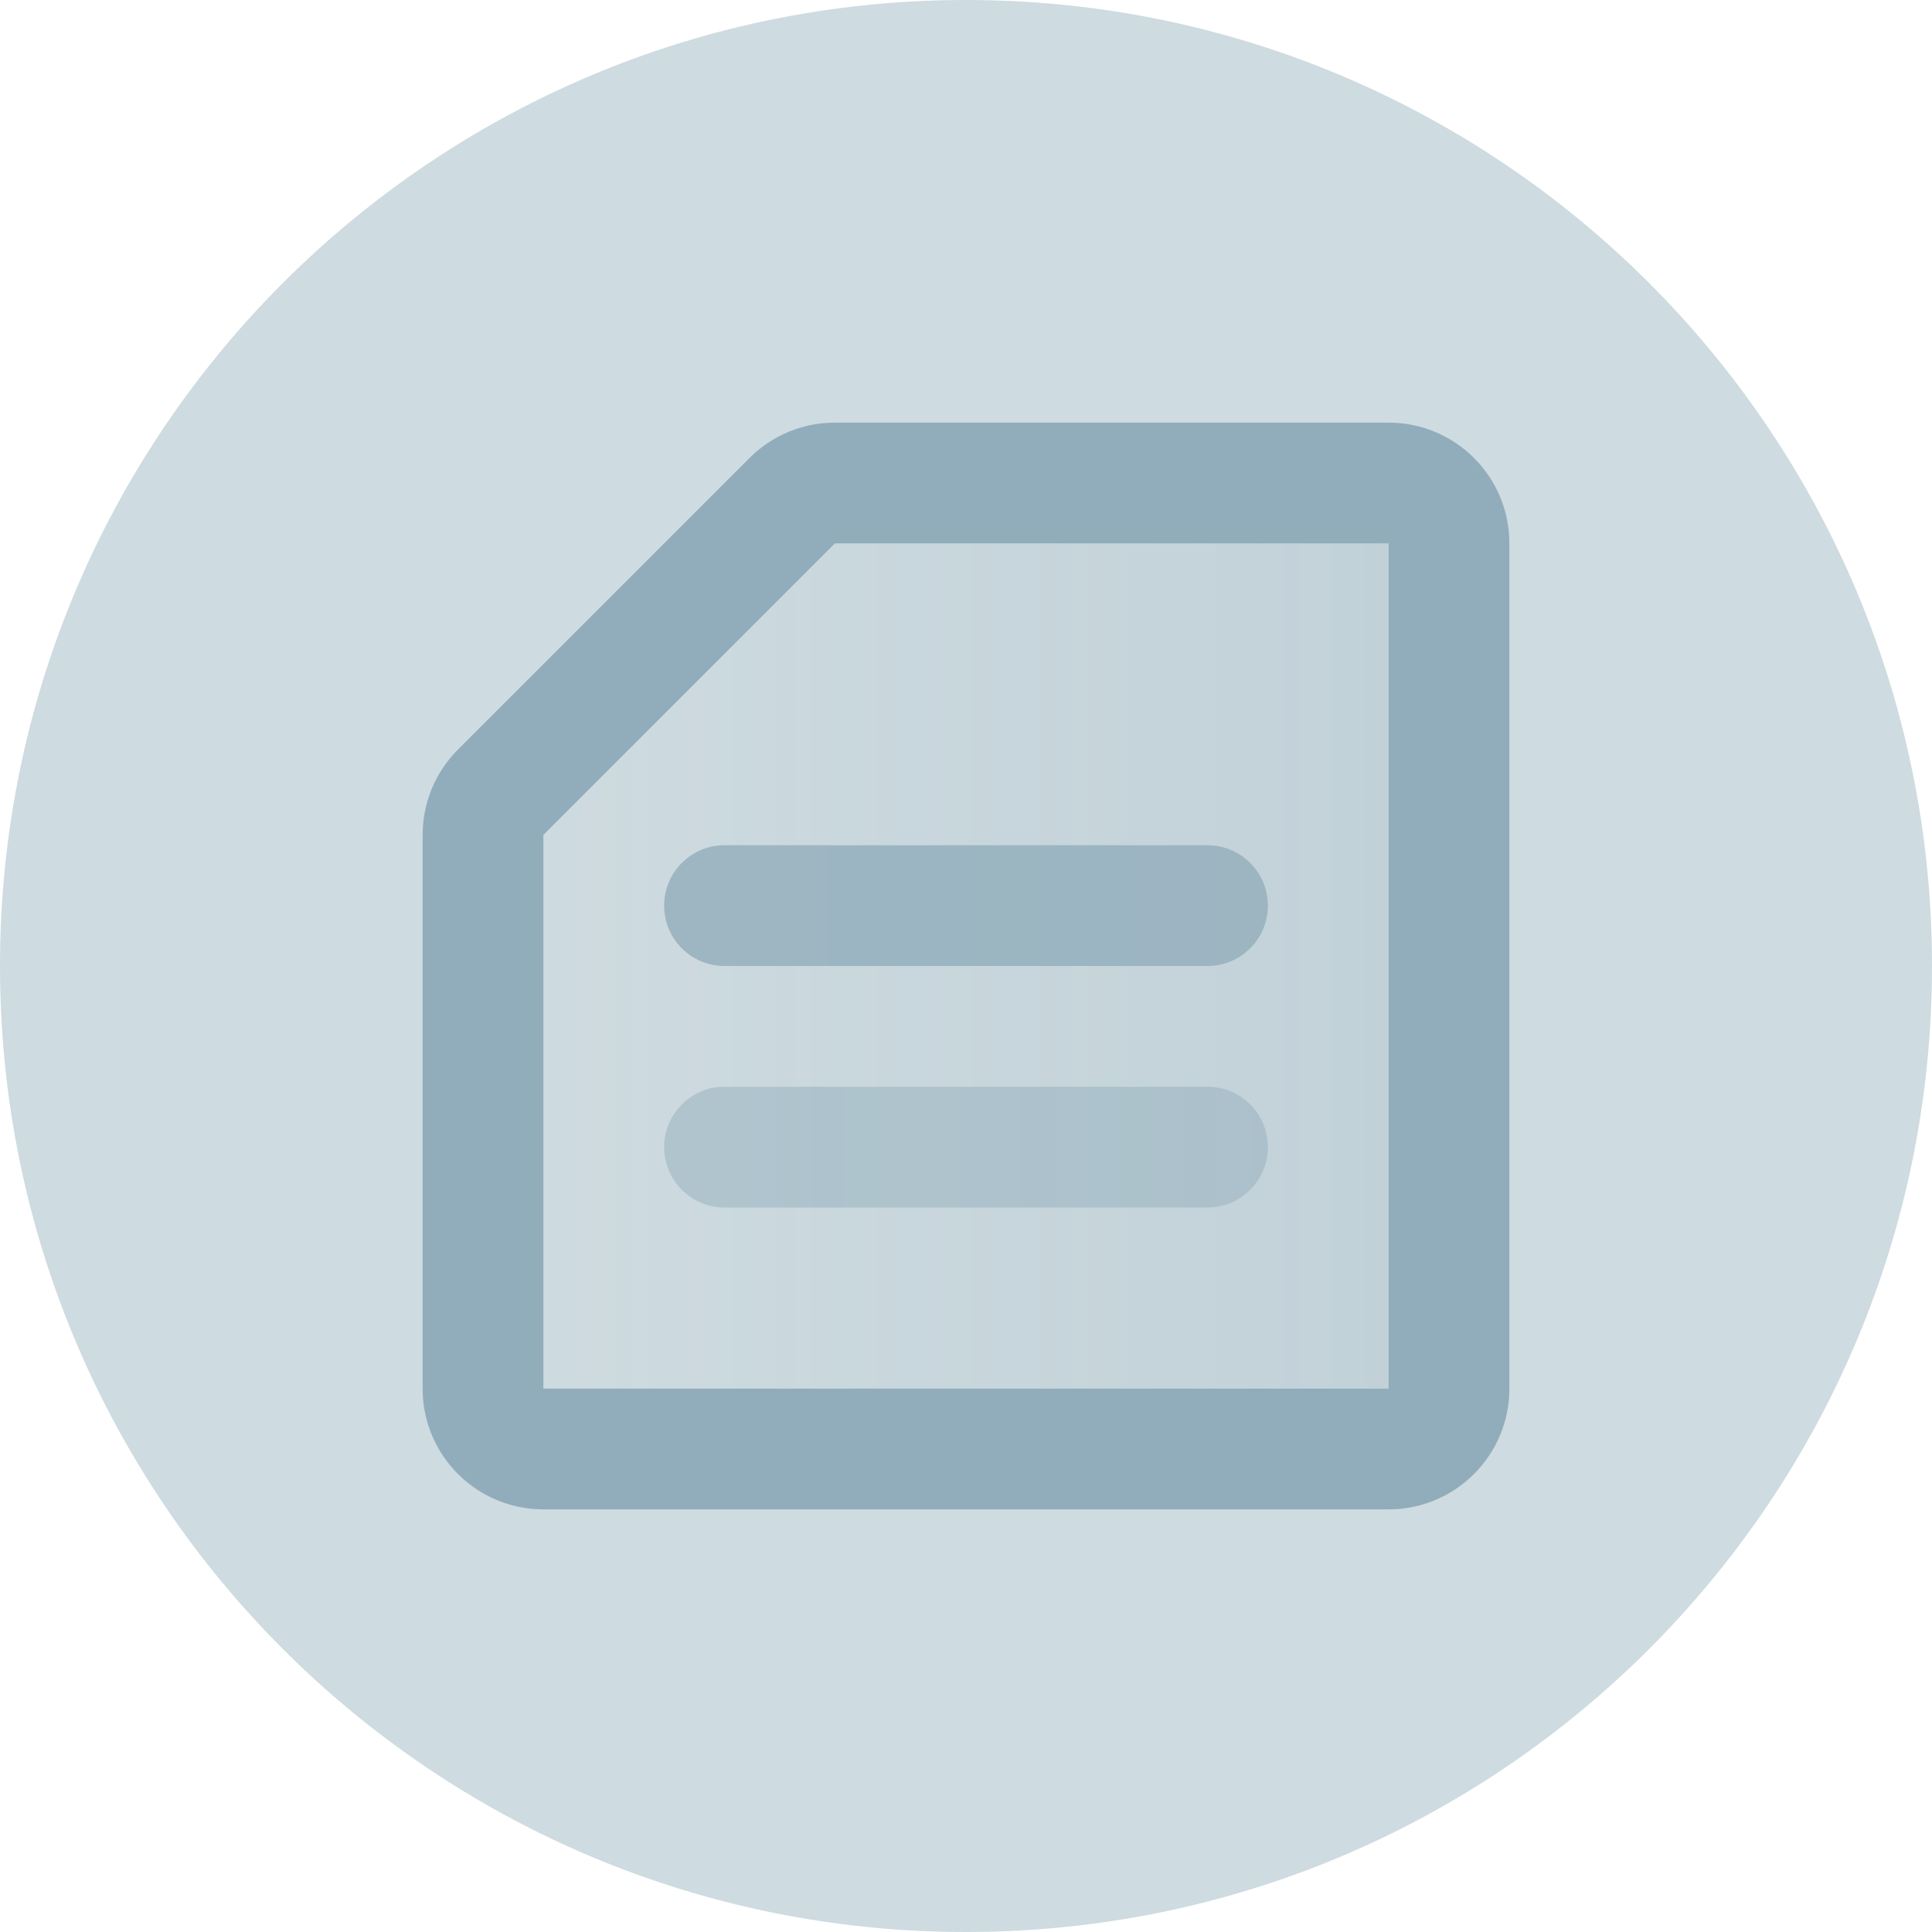
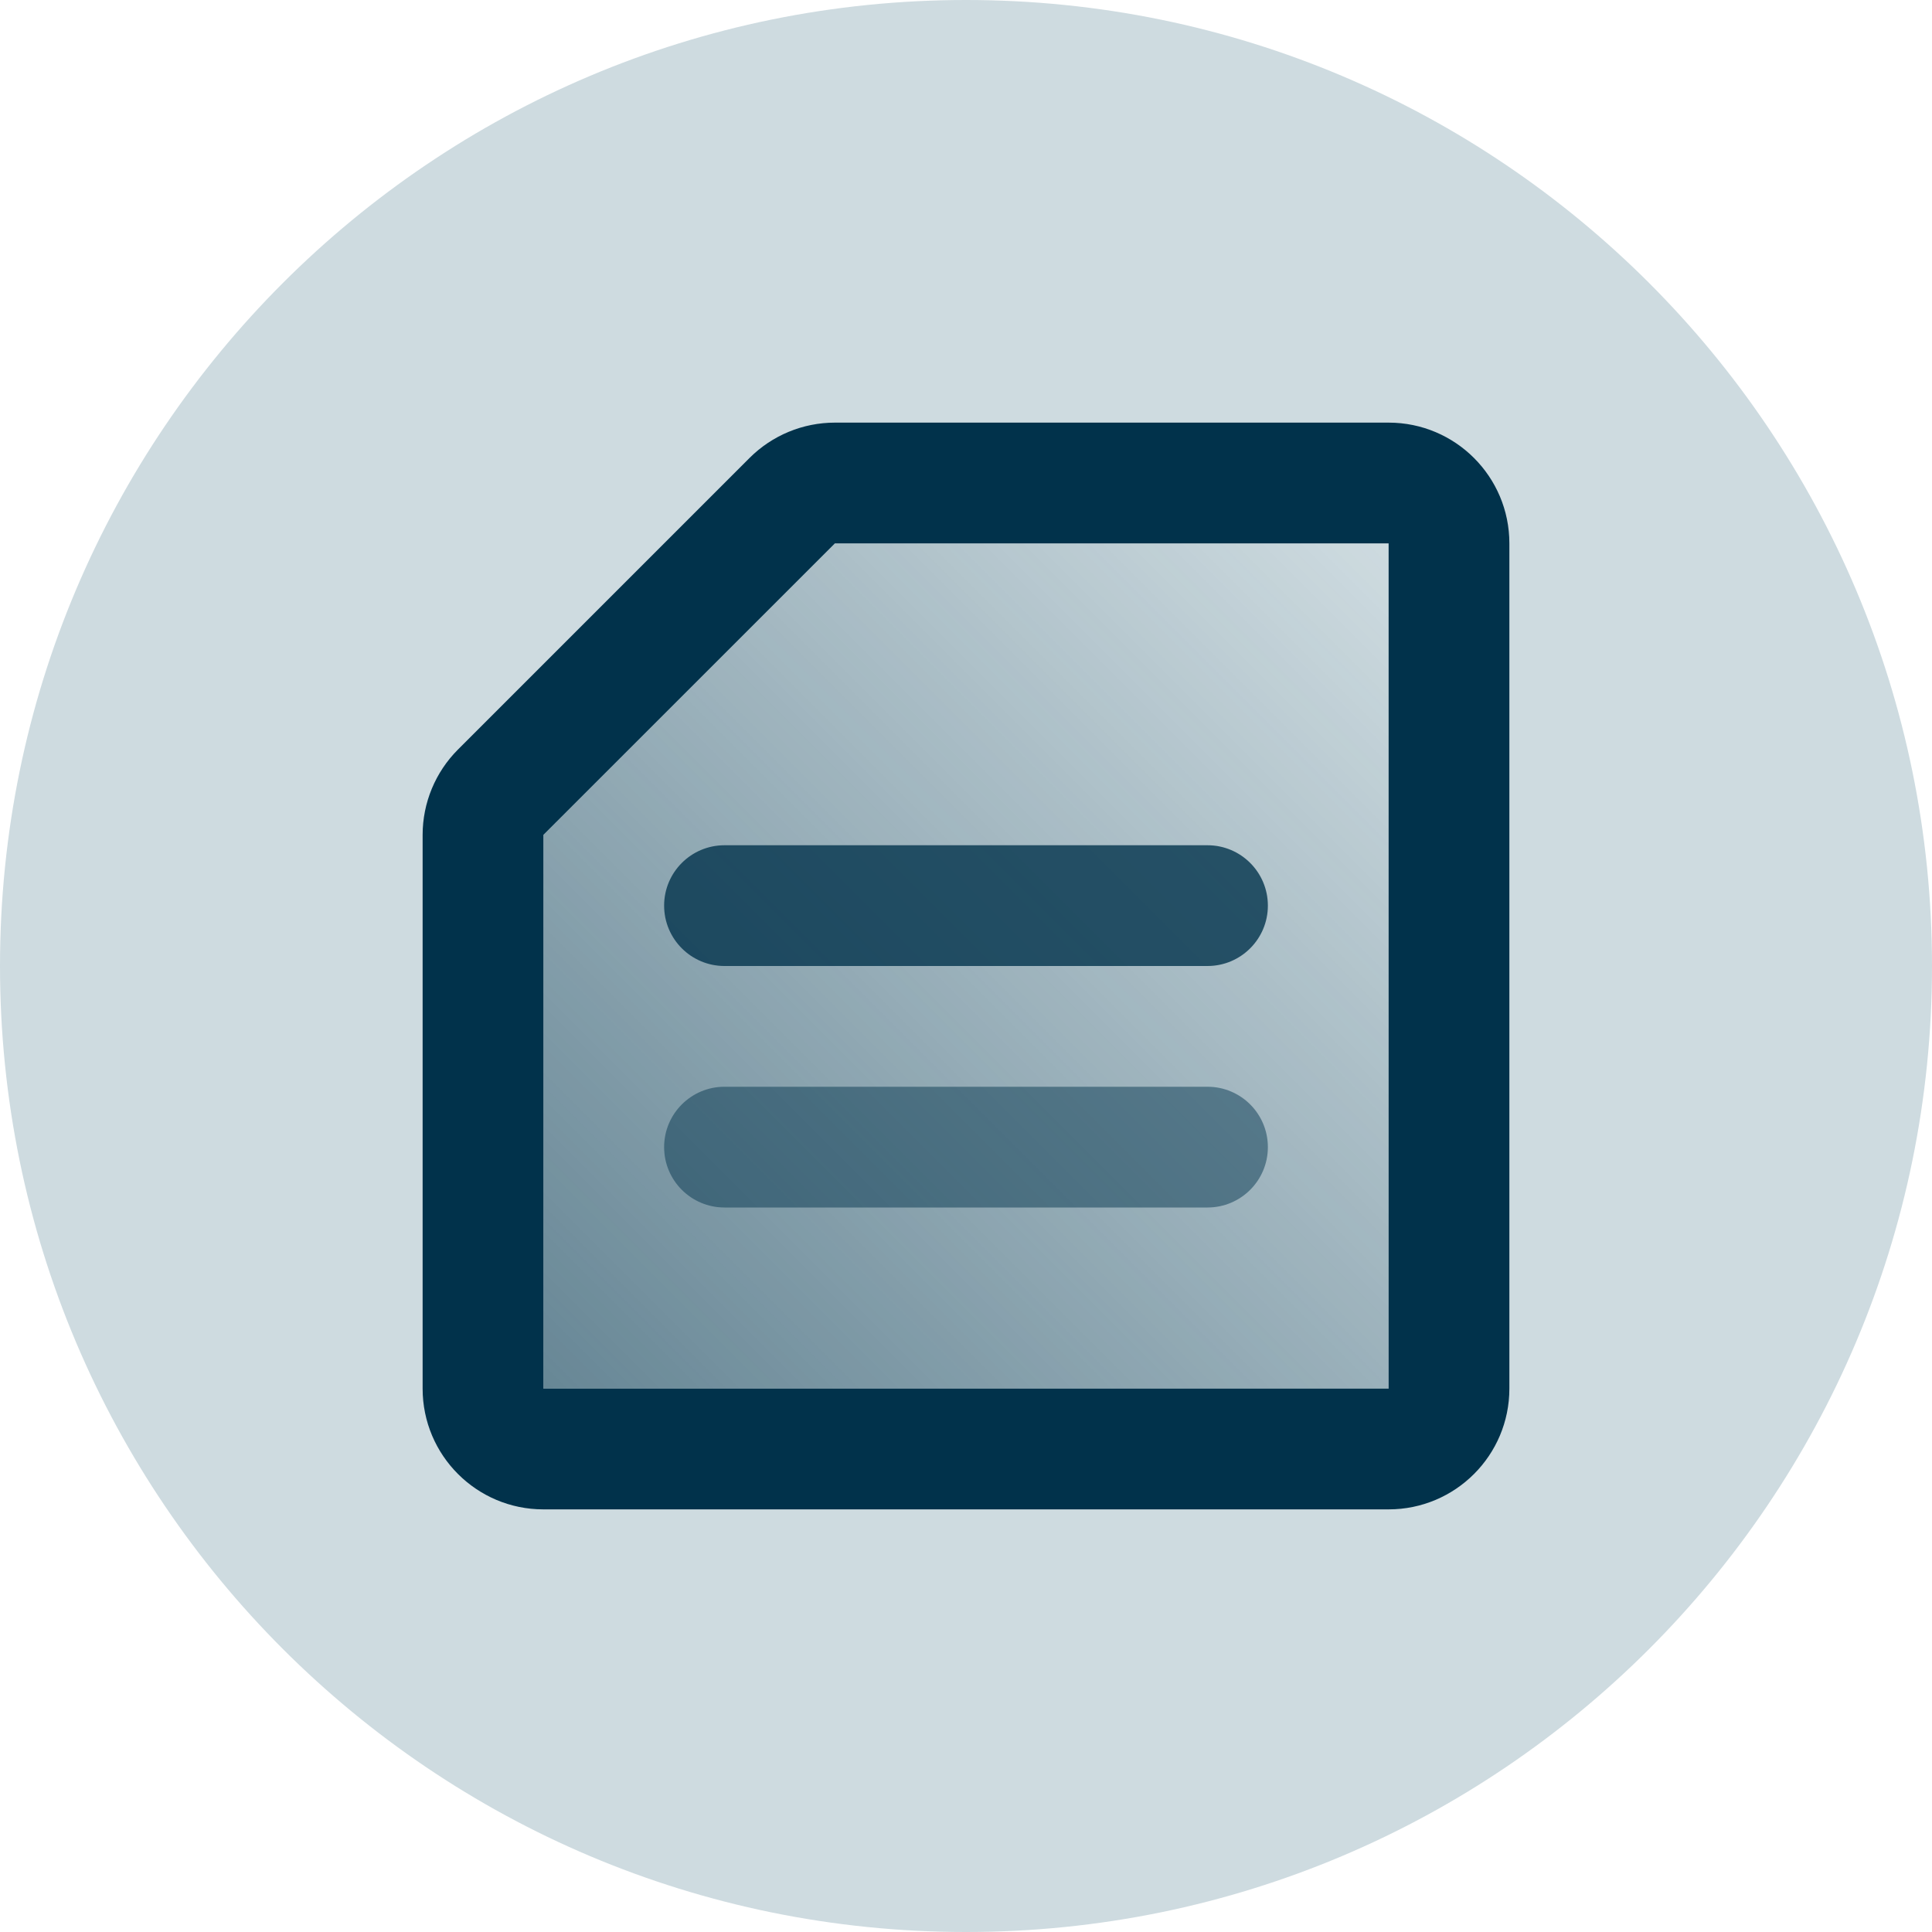
- <svg xmlns="http://www.w3.org/2000/svg" id="icon-metric-article" viewBox="0 0 64 64" width="64" height="64">
-   <defs>
-     <linearGradient id="7kfrmktknb" x1="0%" x2="100%" y1="50%" y2="50%">
-       <stop offset="0%" stop-color="#356677" stop-opacity="0" />
-       <stop offset="100%" stop-color="#183642" stop-opacity=".8" />
-     </linearGradient>
-     <filter id="t63l6k0kda">
-       <feColorMatrix in="SourceGraphic" values="0 0 0 0 0.282 0 0 0 0 0.416 0 0 0 0 0.494 0 0 0 1 0" />
-     </filter>
-   </defs>
+ <svg xmlns="http://www.w3.org/2000/svg" width="64" height="64">
+   <linearGradient id="nrzsmjba" x1="100%" x2="0%" y1="0%" y2="100%">
+     <stop offset="0" stop-color="#01324b" stop-opacity="0" />
+     <stop offset="1" stop-color="#01324b" stop-opacity=".499" />
+   </linearGradient>
  <g fill="none" fill-rule="evenodd">
-     <circle cx="32" cy="32" r="32" fill="#CEDBE0" />
-     <g filter="url(#t63l6k0kda)">
-       <g transform="translate(8 8)">
-         <path fill="#183642" fill-rule="nonzero" d="M38 6a4 4 0 014 4v28a4 4 0 01-4 4H10a4 4 0 01-4-4V19.657a4 4 0 011.172-2.829l9.656-9.656A4 4 0 0119.657 6H38zm0 4H19.657L10 19.657V38h28V10z" />
-         <path fill="url(#7kfrmktknb)" fill-rule="nonzero" d="M38 10H19.657L10 19.657V38h28z" opacity=".254" />
-         <rect width="20" height="4" x="14" y="20" fill="#666" opacity=".795" rx="2" />
-         <rect width="20" height="4" x="14" y="28" fill="#666" opacity=".48" rx="2" />
-       </g>
+     <circle cx="32" cy="32" r="32" fill="#cedbe0" />
+     <path fill="#01324b" fill-rule="nonzero" d="M46 14a4 4 0 014 4v28a4 4 0 01-4 4H18a4 4 0 01-4-4V27.657a4 4 0 011.172-2.829l9.656-9.656A4 4 0 0127.657 14zm0 4H27.657L18 27.657V46h28z" />
+     <path fill="url(#nrzsmjba)" fill-rule="nonzero" d="M38 10H19.657L10 19.657V38h28z" transform="translate(8 8)" />
+     <g fill="#01324b" transform="translate(8 8)">
+       <rect width="20" height="4" x="14" y="20" opacity=".795" rx="2" />
+       <rect width="20" height="4" x="14" y="28" opacity=".48" rx="2" />
    </g>
  </g>
</svg>
